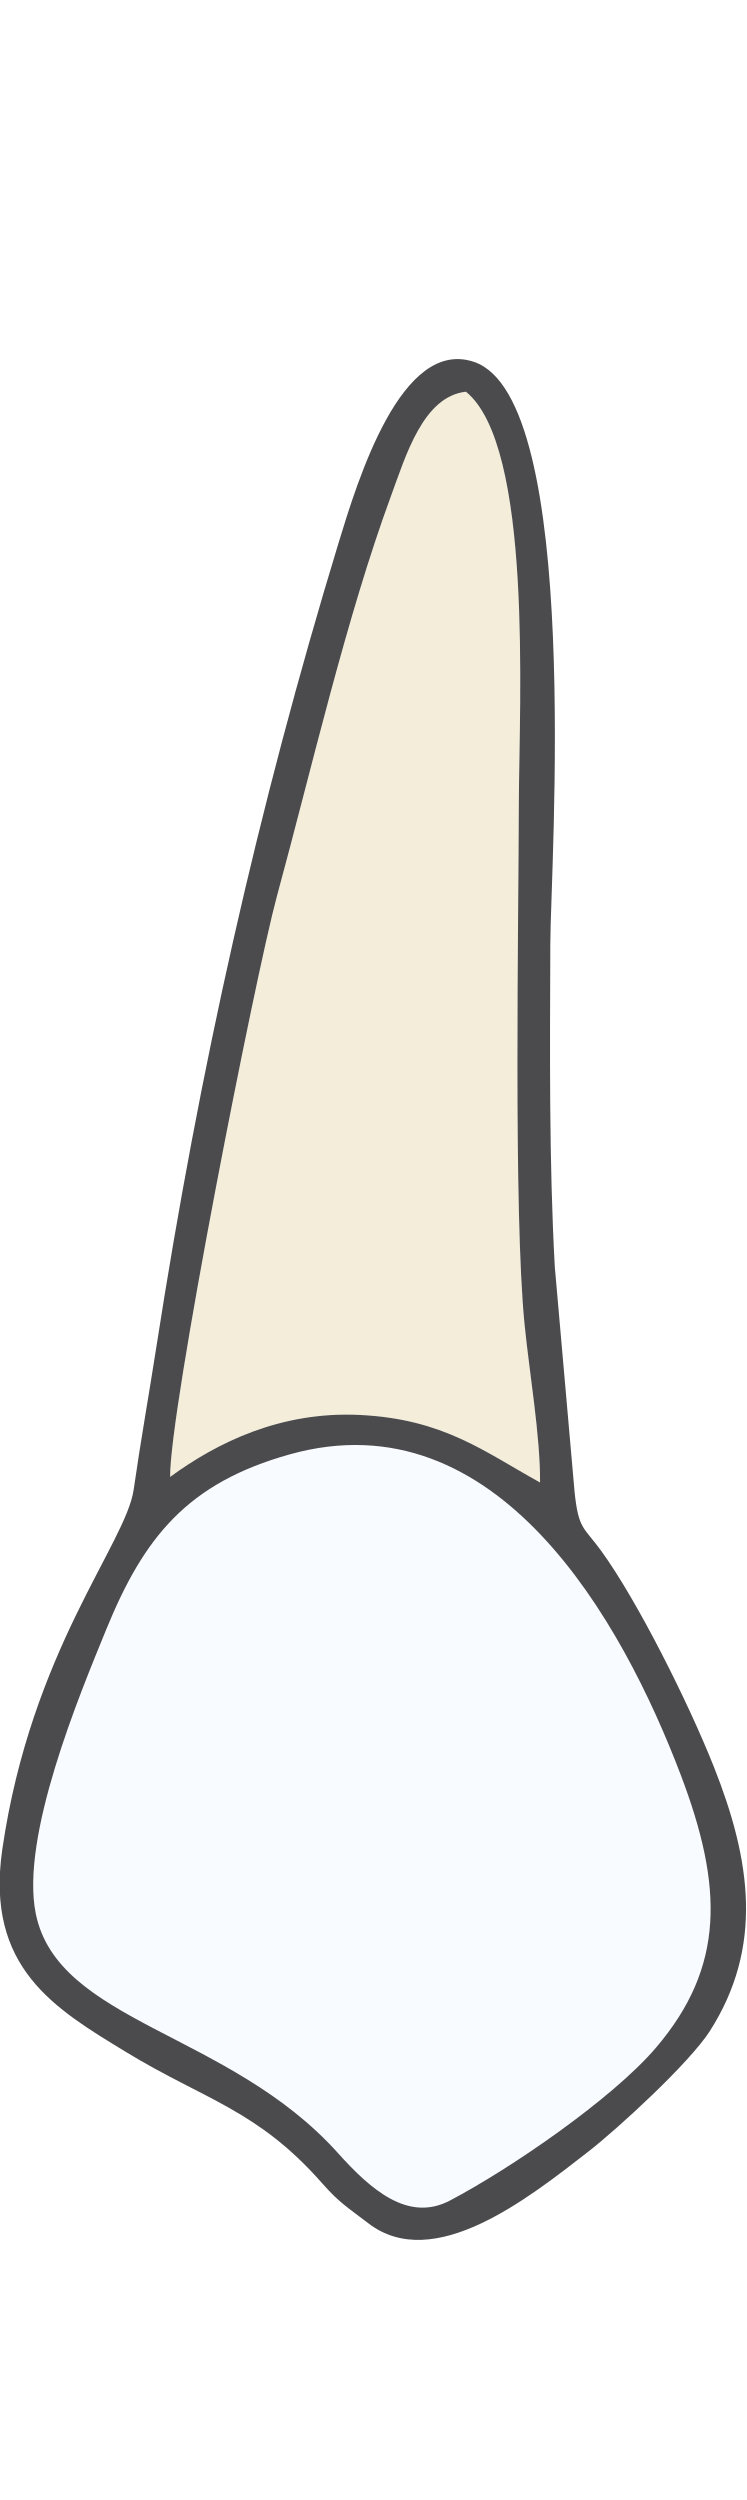
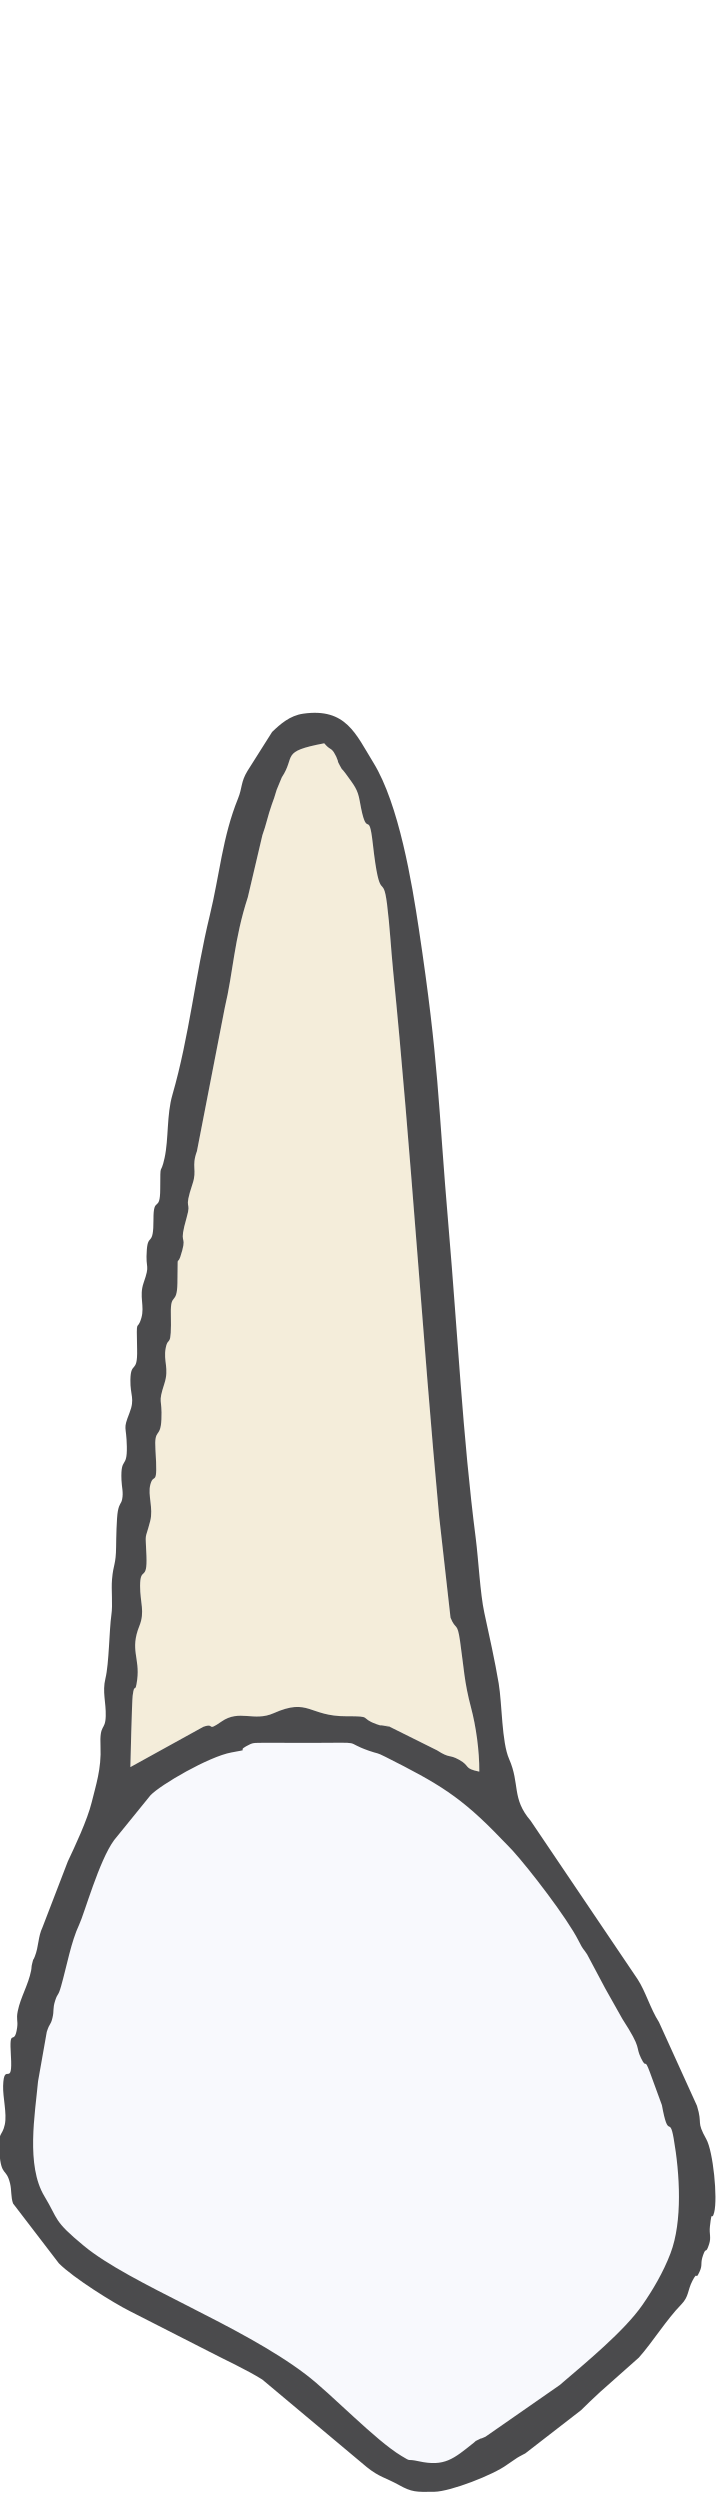
- <svg xmlns="http://www.w3.org/2000/svg" xml:space="preserve" width="616px" height="2062px" version="1.1" style="shape-rendering:geometricPrecision; text-rendering:geometricPrecision; image-rendering:optimizeQuality; fill-rule:evenodd; clip-rule:evenodd" viewBox="0 0 616 2063.32">
+ <svg xmlns="http://www.w3.org/2000/svg" xml:space="preserve" width="591px" height="2062px" version="1.1" style="shape-rendering:geometricPrecision; text-rendering:geometricPrecision; image-rendering:optimizeQuality; fill-rule:evenodd; clip-rule:evenodd" viewBox="0 0 591 2060.78">
  <defs>
    <style type="text/css">
   
    .fil2 {fill:#4B4B4D}
-     .fil1 {fill:#F3EDD9}
-     .fil0 {fill:#F8FBFF}
+     .fil1 {fill:#F4EDDA}
+     .fil0 {fill:#F8F9FD}
   
  </style>
  </defs>
  <g id="deciduous">
-     <path id="crown" class="fil0" d="M29.3 1579.24c-12.8,-63.55 36.13,-180.4 58.16,-234.33 31.07,-76.07 66.88,-121 151.76,-144.65 171.06,-47.66 274.15,137.72 322.33,264.39 35.16,92.42 36.7,158.57 -20.49,225.52 -35.54,41.62 -118.69,99 -169.88,125.99 -34.74,18.31 -65.72,-9.4 -92.63,-39.37 -89.82,-99.99 -231.09,-107.37 -249.25,-197.55z" />
-     <path id="root" class="fil1" d="M428.02 662.14c-0.19,99.98 -4.49,338.48 4.72,430.93 4.02,40.24 13.08,92.51 12.78,130.47 -46.31,-25.59 -79.65,-52.35 -148.64,-55.74 -65.59,-3.22 -118.08,22.93 -156.66,51.14 -0.71,-54.05 70.33,-413.95 88.2,-479.53 28.78,-105.64 57.07,-229.5 94.32,-330.71 12.1,-32.87 26.42,-81.55 61.62,-85.4 55.27,44.85 44.02,255.49 43.66,338.84z" />
-     <path id="outline" class="fil2" d="M29.3 1579.24c18.16,90.18 159.43,97.56 249.25,197.55 26.91,29.97 57.89,57.68 92.63,39.37 51.19,-26.99 134.34,-84.37 169.88,-125.99 57.19,-66.95 55.65,-133.1 20.49,-225.52 -48.18,-126.67 -151.27,-312.05 -322.33,-264.39 -84.88,23.65 -120.69,68.58 -151.76,144.65 -22.03,53.93 -70.96,170.78 -58.16,234.33zm398.72 -917.1c0.36,-83.35 11.61,-293.99 -43.66,-338.84 -35.2,3.85 -49.52,52.53 -61.62,85.4 -37.25,101.21 -65.54,225.07 -94.32,330.71 -17.87,65.58 -88.91,425.48 -88.2,479.53 38.58,-28.21 91.07,-54.36 156.66,-51.14 68.99,3.39 102.33,30.15 148.64,55.74 0.3,-37.96 -8.76,-90.23 -12.78,-130.47 -9.21,-92.45 -4.91,-330.95 -4.72,-430.93zm-36.95 -363.44c89.48,30.32 63.13,415.35 62.92,480.16 -0.29,88.27 -1.1,178.86 3.7,266.63l16.35 186.05c3.26,30.98 7.43,28.41 21.99,48.48 29.77,41.05 71.76,124.8 92.89,178.02 30.74,77.39 41.12,148.63 -3.22,218.19 -16.59,26.02 -75.87,80.56 -100.58,99.75 -49.17,38.19 -127.39,100.47 -181.34,58.95 -17.03,-13.11 -23.78,-16.75 -38.01,-32.92 -53.65,-61.03 -96.82,-68.68 -162.37,-108.67 -58.05,-35.41 -115.95,-69.19 -101.68,-167.15 23.87,-163.8 102.04,-252.21 108.42,-296.83 5.59,-39.15 12.59,-78.23 18.76,-117.95 35.65,-229.56 83.51,-443.87 150.2,-662.93 16.2,-53.19 52.04,-170.09 111.97,-149.78z" />
+     <path id="crown" class="fil0" d="M257.77 1436.92c44.93,-0.07 24.14,-1.4 46.53,6.49 8.12,2.85 5.6,0.98 13.69,5.07 43.57,22 62.03,32.57 95.73,67.85 2.92,3.06 6.07,6.08 8.96,9.27 13.83,15.23 45.04,55.75 54.47,74.41 4.45,8.79 3.51,5.76 7.09,11.32l14.82 27.87c0.27,0.53 0.64,1.16 0.93,1.67l13.37 23.77c16.64,25.71 10.35,22 15.37,32.32 4.92,10.09 2.39,-1.57 7.31,11.67l9.89 27.06c5.43,29.64 6.29,7.93 9.7,27.4 5.14,29.34 7.38,68.48 -2.56,94.73 -5.96,15.76 -14.78,30.55 -23.16,42.64 -14.94,21.56 -46.81,47.72 -68.26,66.12l-61.22 42.61c-0.51,0.26 -1.18,0.5 -1.7,0.74 -3.78,1.8 0.2,-0.53 -3.52,1.39 -5.46,2.81 -0.85,-0.04 -4.41,2.81 -16.72,13.35 -24.07,20.01 -45.51,15.29 -10.86,-2.4 -5.07,1.11 -14.18,-4.38 -21.87,-13.18 -57.53,-50.94 -78.76,-67.12 -53.95,-41.12 -144.72,-74.37 -183.2,-106.19 -25.6,-21.17 -20.66,-21.25 -32.52,-40.88 -15.32,-25.37 -7.71,-67.9 -5.25,-94.74l7.2 -40.83c2.61,-8.12 3.04,-4.83 4.69,-11.55 1.53,-6.3 0.02,-7.32 2.25,-14.27 2.15,-6.71 2.36,-2.97 4.88,-11.91 4.8,-17.03 8.26,-36.64 14.87,-50.64 4.4,-9.29 16.46,-52.96 28.88,-69.82l29.94 -36.91c8.26,-8.74 48.28,-32.01 66.82,-35.37 17.01,-3.07 4.07,-0.67 12.01,-5.04 6.12,-3.36 5.71,-2.7 14.65,-2.92l40.2 0.07z" />
+     <path id="root" class="fil1" d="M395.33 1460.64c-13.37,-2.76 -6.95,-4.43 -16.68,-9.81 -8.48,-4.7 -7.27,-0.73 -18.15,-7.76l-39.53 -19.68c-11.84,-3.31 9.81,2.27 -4.32,-0.66 -3.95,-0.82 -0.99,0.61 -6.21,-1.28 -14.45,-5.24 -2.4,-6.58 -24.51,-6.48 -31.47,0.14 -31.01,-15.52 -60.23,-2.53 -16.35,7.27 -28.23,-3.44 -43.05,6.91 -12.88,9.01 -4.74,0.6 -15.04,4.36l-60.08 33.19c-0.04,-0.27 1.28,-54.39 1.89,-58.99 1.61,-12.01 2.01,0.12 3.74,-13.14 2.32,-17.88 -6.15,-24.6 1.81,-44.32 4.7,-11.67 0.56,-19.31 0.58,-32.95 0.03,-16.84 6.09,-2.88 5.24,-24.83 -0.83,-21.46 -1.5,-11.07 3.07,-28.63 2.77,-10.68 -2.15,-21.42 0.13,-30.11 2.89,-11.04 6.35,4.48 4.21,-29.03 -1.16,-18.27 4.22,-8.5 4.93,-24.79 0.8,-18.16 -3.17,-12.15 2.46,-29.54 4.09,-12.62 -1,-18.35 1.08,-29.29 2.1,-11.06 4.91,2.51 4.25,-28.73 -0.38,-17.66 5.09,-6.04 5.42,-24.93 0.56,-31.29 -0.93,-8.36 4.01,-27.01 3.53,-13.32 -3.24,-3.24 3.62,-27.09 4.37,-15.16 -3.05,-4.01 4.88,-27.84 3.84,-11.53 -1.15,-13.94 3.56,-26.75l23.01 -118.52c6.94,-29.21 7.6,-56.06 18.97,-90.94l12.03 -51.25c3.11,-8.43 4.48,-16.03 7.69,-25.08 1.71,-4.82 2.37,-6.26 4.08,-12.33l4.23 -10.24c11.81,-17.79 -1.62,-21.19 35,-28.11 4.92,5.78 5.04,3.25 7.98,7.48l1.9 3.48c0.3,0.59 0.48,1.32 0.76,1.93 1.62,3.55 -0.59,0.32 2.35,5.66 2.9,5.29 0.95,1.38 3.33,4.7 0.34,0.48 0.85,1.05 1.2,1.52 7.43,10.31 10.05,13 11.8,22.98 6.03,34.52 7.3,4.43 10.74,34.93 6,53.07 8.24,22.2 11.76,50.02 2.23,17.62 3.25,37.21 5.04,55.17 14.58,146.41 24.19,301.67 37.96,450.08l9.35 83.23c4.33,10.8 5.53,3.07 7.83,19.1 3.25,22.66 3.45,33.89 9.07,54.99 4.08,15.34 6.96,35.46 6.84,52.91z" />
+     <path id="outline" class="fil2" d="M257.77 1436.92l-40.2 -0.07c-8.94,0.22 -8.53,-0.44 -14.65,2.92 -7.94,4.37 5,1.97 -12.01,5.04 -18.54,3.36 -58.56,26.63 -66.82,35.37l-29.94 36.91c-12.42,16.86 -24.48,60.53 -28.88,69.82 -6.61,14 -10.07,33.61 -14.87,50.64 -2.52,8.94 -2.73,5.2 -4.88,11.91 -2.23,6.95 -0.72,7.97 -2.25,14.27 -1.65,6.72 -2.08,3.43 -4.69,11.55l-7.2 40.83c-2.46,26.84 -10.07,69.37 5.25,94.74 11.86,19.63 6.92,19.71 32.52,40.88 38.48,31.82 129.25,65.07 183.2,106.19 21.23,16.18 56.89,53.94 78.76,67.12 9.11,5.49 3.32,1.98 14.18,4.38 21.44,4.72 28.79,-1.94 45.51,-15.29 3.56,-2.85 -1.05,0 4.41,-2.81 3.72,-1.92 -0.26,0.41 3.52,-1.39 0.52,-0.24 1.19,-0.48 1.7,-0.74l61.22 -42.61c21.45,-18.4 53.32,-44.56 68.26,-66.12 8.38,-12.09 17.2,-26.88 23.16,-42.64 9.94,-26.25 7.7,-65.39 2.56,-94.73 -3.41,-19.47 -4.27,2.24 -9.7,-27.4l-9.89 -27.06c-4.92,-13.24 -2.39,-1.58 -7.31,-11.67 -5.02,-10.32 1.27,-6.61 -15.37,-32.32l-13.37 -23.77c-0.29,-0.51 -0.66,-1.14 -0.93,-1.67l-14.82 -27.87c-3.58,-5.56 -2.64,-2.53 -7.09,-11.32 -9.43,-18.66 -40.64,-59.18 -54.47,-74.41 -2.89,-3.19 -6.04,-6.21 -8.96,-9.27 -33.7,-35.28 -52.16,-45.85 -95.73,-67.85 -8.09,-4.09 -5.57,-2.22 -13.69,-5.07 -22.39,-7.89 -1.6,-6.56 -46.53,-6.49zm137.56 23.72c0.12,-17.45 -2.76,-37.57 -6.84,-52.91 -5.62,-21.1 -5.82,-32.33 -9.07,-54.99 -2.3,-16.03 -3.5,-8.3 -7.83,-19.1l-9.35 -83.23c-13.77,-148.41 -23.38,-303.67 -37.96,-450.08 -1.79,-17.96 -2.81,-37.55 -5.04,-55.17 -3.52,-27.82 -5.76,3.05 -11.76,-50.02 -3.44,-30.5 -4.71,-0.41 -10.74,-34.93 -1.75,-9.98 -4.37,-12.67 -11.8,-22.98 -0.35,-0.47 -0.86,-1.04 -1.2,-1.52 -2.38,-3.32 -0.43,0.59 -3.33,-4.7 -2.94,-5.34 -0.73,-2.11 -2.35,-5.66 -0.28,-0.61 -0.46,-1.34 -0.76,-1.93l-1.9 -3.48c-2.94,-4.23 -3.06,-1.7 -7.98,-7.48 -36.62,6.92 -23.19,10.32 -35,28.11l-4.23 10.24c-1.71,6.07 -2.37,7.51 -4.08,12.33 -3.21,9.05 -4.58,16.65 -7.69,25.08l-12.03 51.25c-11.37,34.88 -12.03,61.73 -18.97,90.94l-23.01 118.52c-4.71,12.81 0.28,15.22 -3.56,26.75 -7.93,23.83 -0.51,12.68 -4.88,27.84 -6.86,23.85 -0.09,13.77 -3.62,27.09 -4.94,18.65 -3.45,-4.28 -4.01,27.01 -0.33,18.89 -5.8,7.27 -5.42,24.93 0.66,31.24 -2.15,17.67 -4.25,28.73 -2.08,10.94 3.01,16.67 -1.08,29.29 -5.63,17.39 -1.66,11.38 -2.46,29.54 -0.71,16.29 -6.09,6.52 -4.93,24.79 2.14,33.51 -1.32,17.99 -4.21,29.03 -2.28,8.69 2.64,19.43 -0.13,30.11 -4.57,17.56 -3.9,7.17 -3.07,28.63 0.85,21.95 -5.21,7.99 -5.24,24.83 -0.02,13.64 4.12,21.28 -0.58,32.95 -7.96,19.72 0.51,26.44 -1.81,44.32 -1.73,13.26 -2.13,1.13 -3.74,13.14 -0.61,4.6 -1.93,58.72 -1.89,58.99l60.08 -33.19c10.3,-3.76 2.16,4.65 15.04,-4.36 14.82,-10.35 26.7,0.36 43.05,-6.91 29.22,-12.99 28.76,2.67 60.23,2.53 22.11,-0.1 10.06,1.24 24.51,6.48 5.22,1.89 2.26,0.46 6.21,1.28 14.13,2.93 -7.52,-2.65 4.32,0.66l39.53 19.68c10.88,7.03 9.67,3.06 18.15,7.76 9.73,5.38 3.31,7.05 16.68,9.81zm-25.24 -447.73c7.13,83.16 11.67,172.68 22.28,255.05 2.29,17.83 3.65,45.82 7.12,61.74 3.93,18.06 8.78,39.9 11.85,58.28 2.78,16.68 2.44,48.33 8.55,62.19 9.15,20.77 1.93,32.48 17.75,50.93l88.25 130.74c6.63,10.15 10.52,24.32 17.62,35.4l31.37 69.05c4.91,16.06 -0.96,12.08 7.67,27.47 5.62,10.02 9.51,48.65 6.51,60.42 -2.09,8.23 -1.79,-4.03 -3.53,11.67 -0.68,6.23 1.2,8.8 -0.67,14.56 -2.94,9.07 -2.3,1.49 -4.96,9.03 -2.54,7.18 -0.15,7.62 -2.88,13.6 -3.86,8.46 -1.07,-1.79 -5.92,7.57 -4.16,8.03 -2.75,12.9 -9.21,19.53 -12.17,12.47 -23.67,31.06 -34.96,43.8l-31.79 28.21c-6.61,6.03 -9.83,9.3 -15.9,15.18l-46.03 35.66c-0.5,0.28 -1.14,0.56 -1.65,0.84l-3.3 1.78c-0.52,0.29 -1.11,0.65 -1.62,0.94l-8.61 5.86c-11.06,8.2 -46.33,21.96 -59.72,22.2 -15.18,0.28 -18.67,0.28 -29.09,-5.49 -11.62,-6.42 -16.21,-6.46 -26.74,-14.9l-86.13 -72.17c-13.27,-8.31 -30.26,-15.98 -44.25,-23.28l-64.95 -33.13c-13.84,-6.93 -46.72,-27.49 -58.58,-39.44l-37.8 -49.37c-1.89,-5.22 -1.12,-11.05 -2.48,-16.6 -3.26,-13.3 -7.1,-4.88 -8.84,-25.34 -1.51,-17.73 2.36,-12.88 4.53,-23.26 1.87,-9.01 -1.71,-22.3 -1.41,-31.85 0.66,-20.92 8.14,2.85 6.42,-24.88 -1.57,-25.31 2.85,-6.61 5.14,-23.12 0.84,-6.06 -0.91,-6.57 0.52,-13.65 2.33,-11.51 8.71,-21.6 11.02,-33.44 0.58,-2.98 0,-2.53 1,-6.33 1.63,-6.22 -0.11,0.24 1.99,-5.1 3.45,-8.77 2.58,-16.19 6.41,-24.28l20.86 -54.26c5.5,-11.7 16.17,-34.15 19.75,-48.98 3.27,-13.53 8.06,-27.37 7.22,-45.81 -0.88,-19.64 3.94,-12.38 4.31,-25.08 0.33,-11.46 -2.97,-19.87 -0.25,-31.02 3.02,-12.42 3.12,-40.13 4.9,-52.41 1.29,-8.9 -0.21,-20.39 0.54,-29.39 1.07,-12.81 3.21,-11.58 3.37,-26.93 0.06,-6 0.36,-23.78 1.44,-29.36 1.27,-6.63 2.72,-5.73 3.53,-9.72 1.17,-5.85 -0.32,-9.76 -0.56,-16.06 -0.76,-19.69 4.78,-8.57 4.44,-27.33 -0.33,-18.19 -3.46,-13.42 2.17,-27.81 4.71,-12.06 0.52,-14.25 0.76,-27.36 0.29,-16.05 5.98,-4.3 5.54,-24.81 -0.63,-29.16 -0.13,-13.78 3.51,-26.24 2.83,-9.65 -1.99,-17.81 1.8,-28.77 5.71,-16.52 1.42,-10 2.7,-27.43 1.02,-14.02 5.59,-1.95 5.48,-25.11 -0.09,-20.15 5.5,-4.75 5.57,-24.98 0.08,-24.47 0.12,-9.66 3.6,-25.68 3.43,-15.81 1.64,-35.43 6.47,-52.1 13.89,-48.02 18.85,-98.74 30.77,-147.75 8.11,-33.32 10.44,-64.81 23.33,-96.57 3.64,-8.96 2.17,-13.51 7.8,-22.76l20.31 -32.15c6.7,-6.45 14.63,-13.53 25.67,-15.08 35.41,-4.98 43.34,16.86 57.86,40.39 21.13,34.28 31.83,99.49 37.47,136.93 16.86,112.05 15.49,140.53 24.66,247.56z" />
  </g>
</svg>
